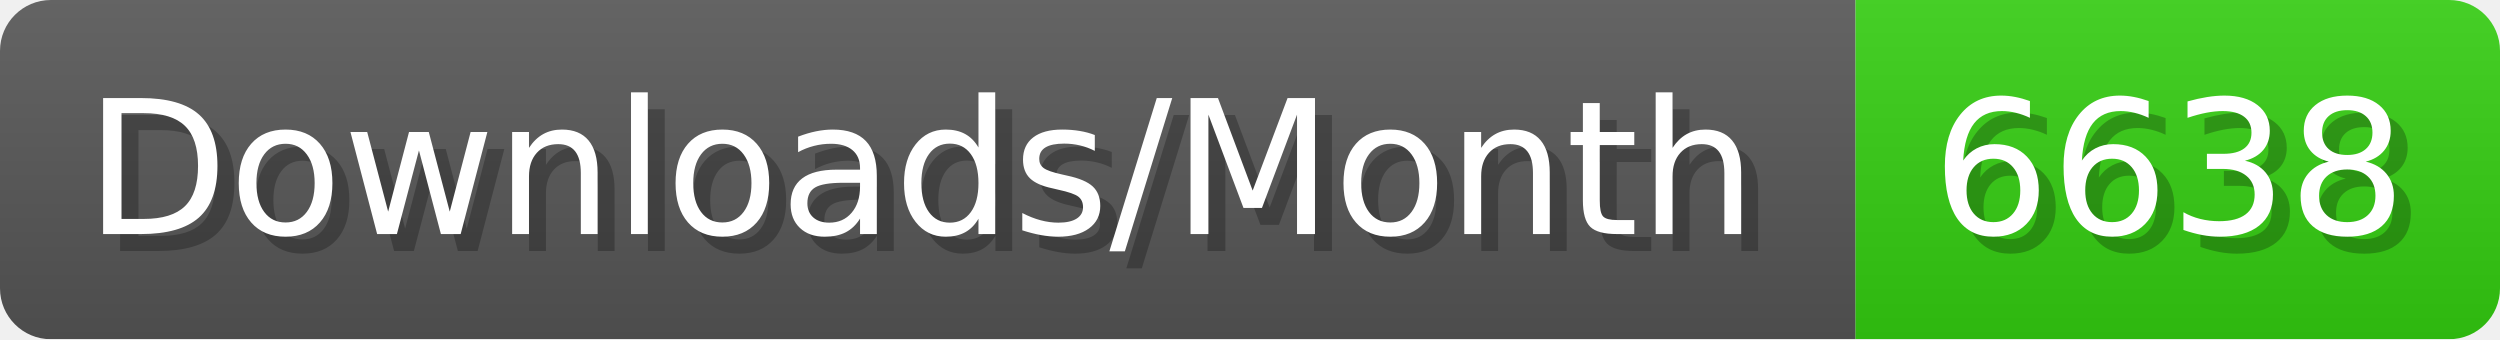
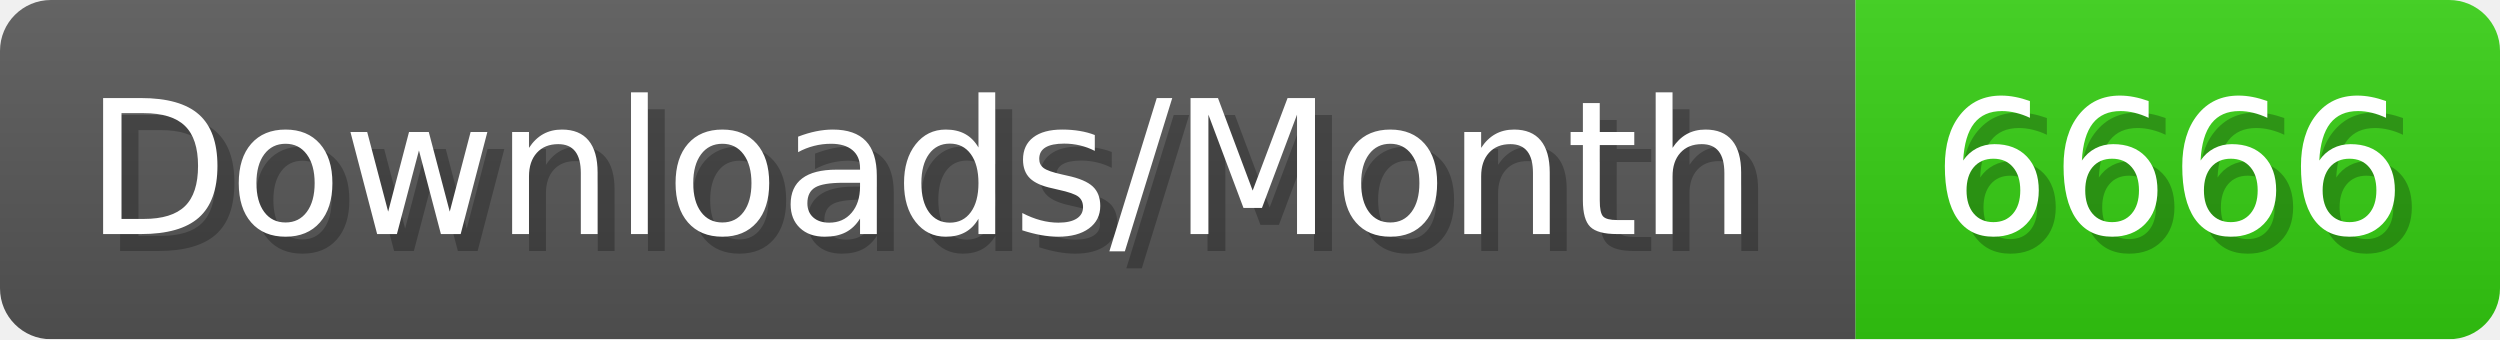
- <svg xmlns="http://www.w3.org/2000/svg" width="147.4" height="20" viewBox="0 0 1474 200" role="img" aria-label="Downloads/Month: 6638">
+ <svg xmlns="http://www.w3.org/2000/svg" width="147.4" height="20" viewBox="0 0 1474 200" role="img" aria-label="Downloads/Month: 6666">
  <linearGradient id="YlXUI" x2="0" y2="100%">
    <stop offset="0" stop-opacity=".1" stop-color="#EEE" />
    <stop offset="1" stop-opacity=".1" />
  </linearGradient>
  <mask id="JHhop">
    <rect width="1474" height="200" rx="30" fill="#FFF" />
  </mask>
  <g mask="url(#JHhop)">
    <rect width="1094" height="200" fill="#555" />
    <rect width="380" height="200" fill="#3C1" x="1094" />
    <rect width="1474" height="200" fill="url(#YlXUI)" />
  </g>
  <g aria-hidden="true" fill="#fff" text-anchor="start" font-family="Verdana,DejaVu Sans,sans-serif" font-size="110">
    <text x="60" y="148" textLength="994" fill="#000" opacity="0.25">Downloads/Month</text>
    <text x="50" y="138" textLength="994">Downloads/Month</text>
-     <text x="1149" y="148" textLength="280" fill="#000" opacity="0.25">6638</text>
-     <text x="1139" y="138" textLength="280">6638</text>
+     <text x="1149" y="148" textLength="280" fill="#000" opacity="0.25">6666</text>
+     <text x="1139" y="138" textLength="280">6666</text>
  </g>
</svg>
